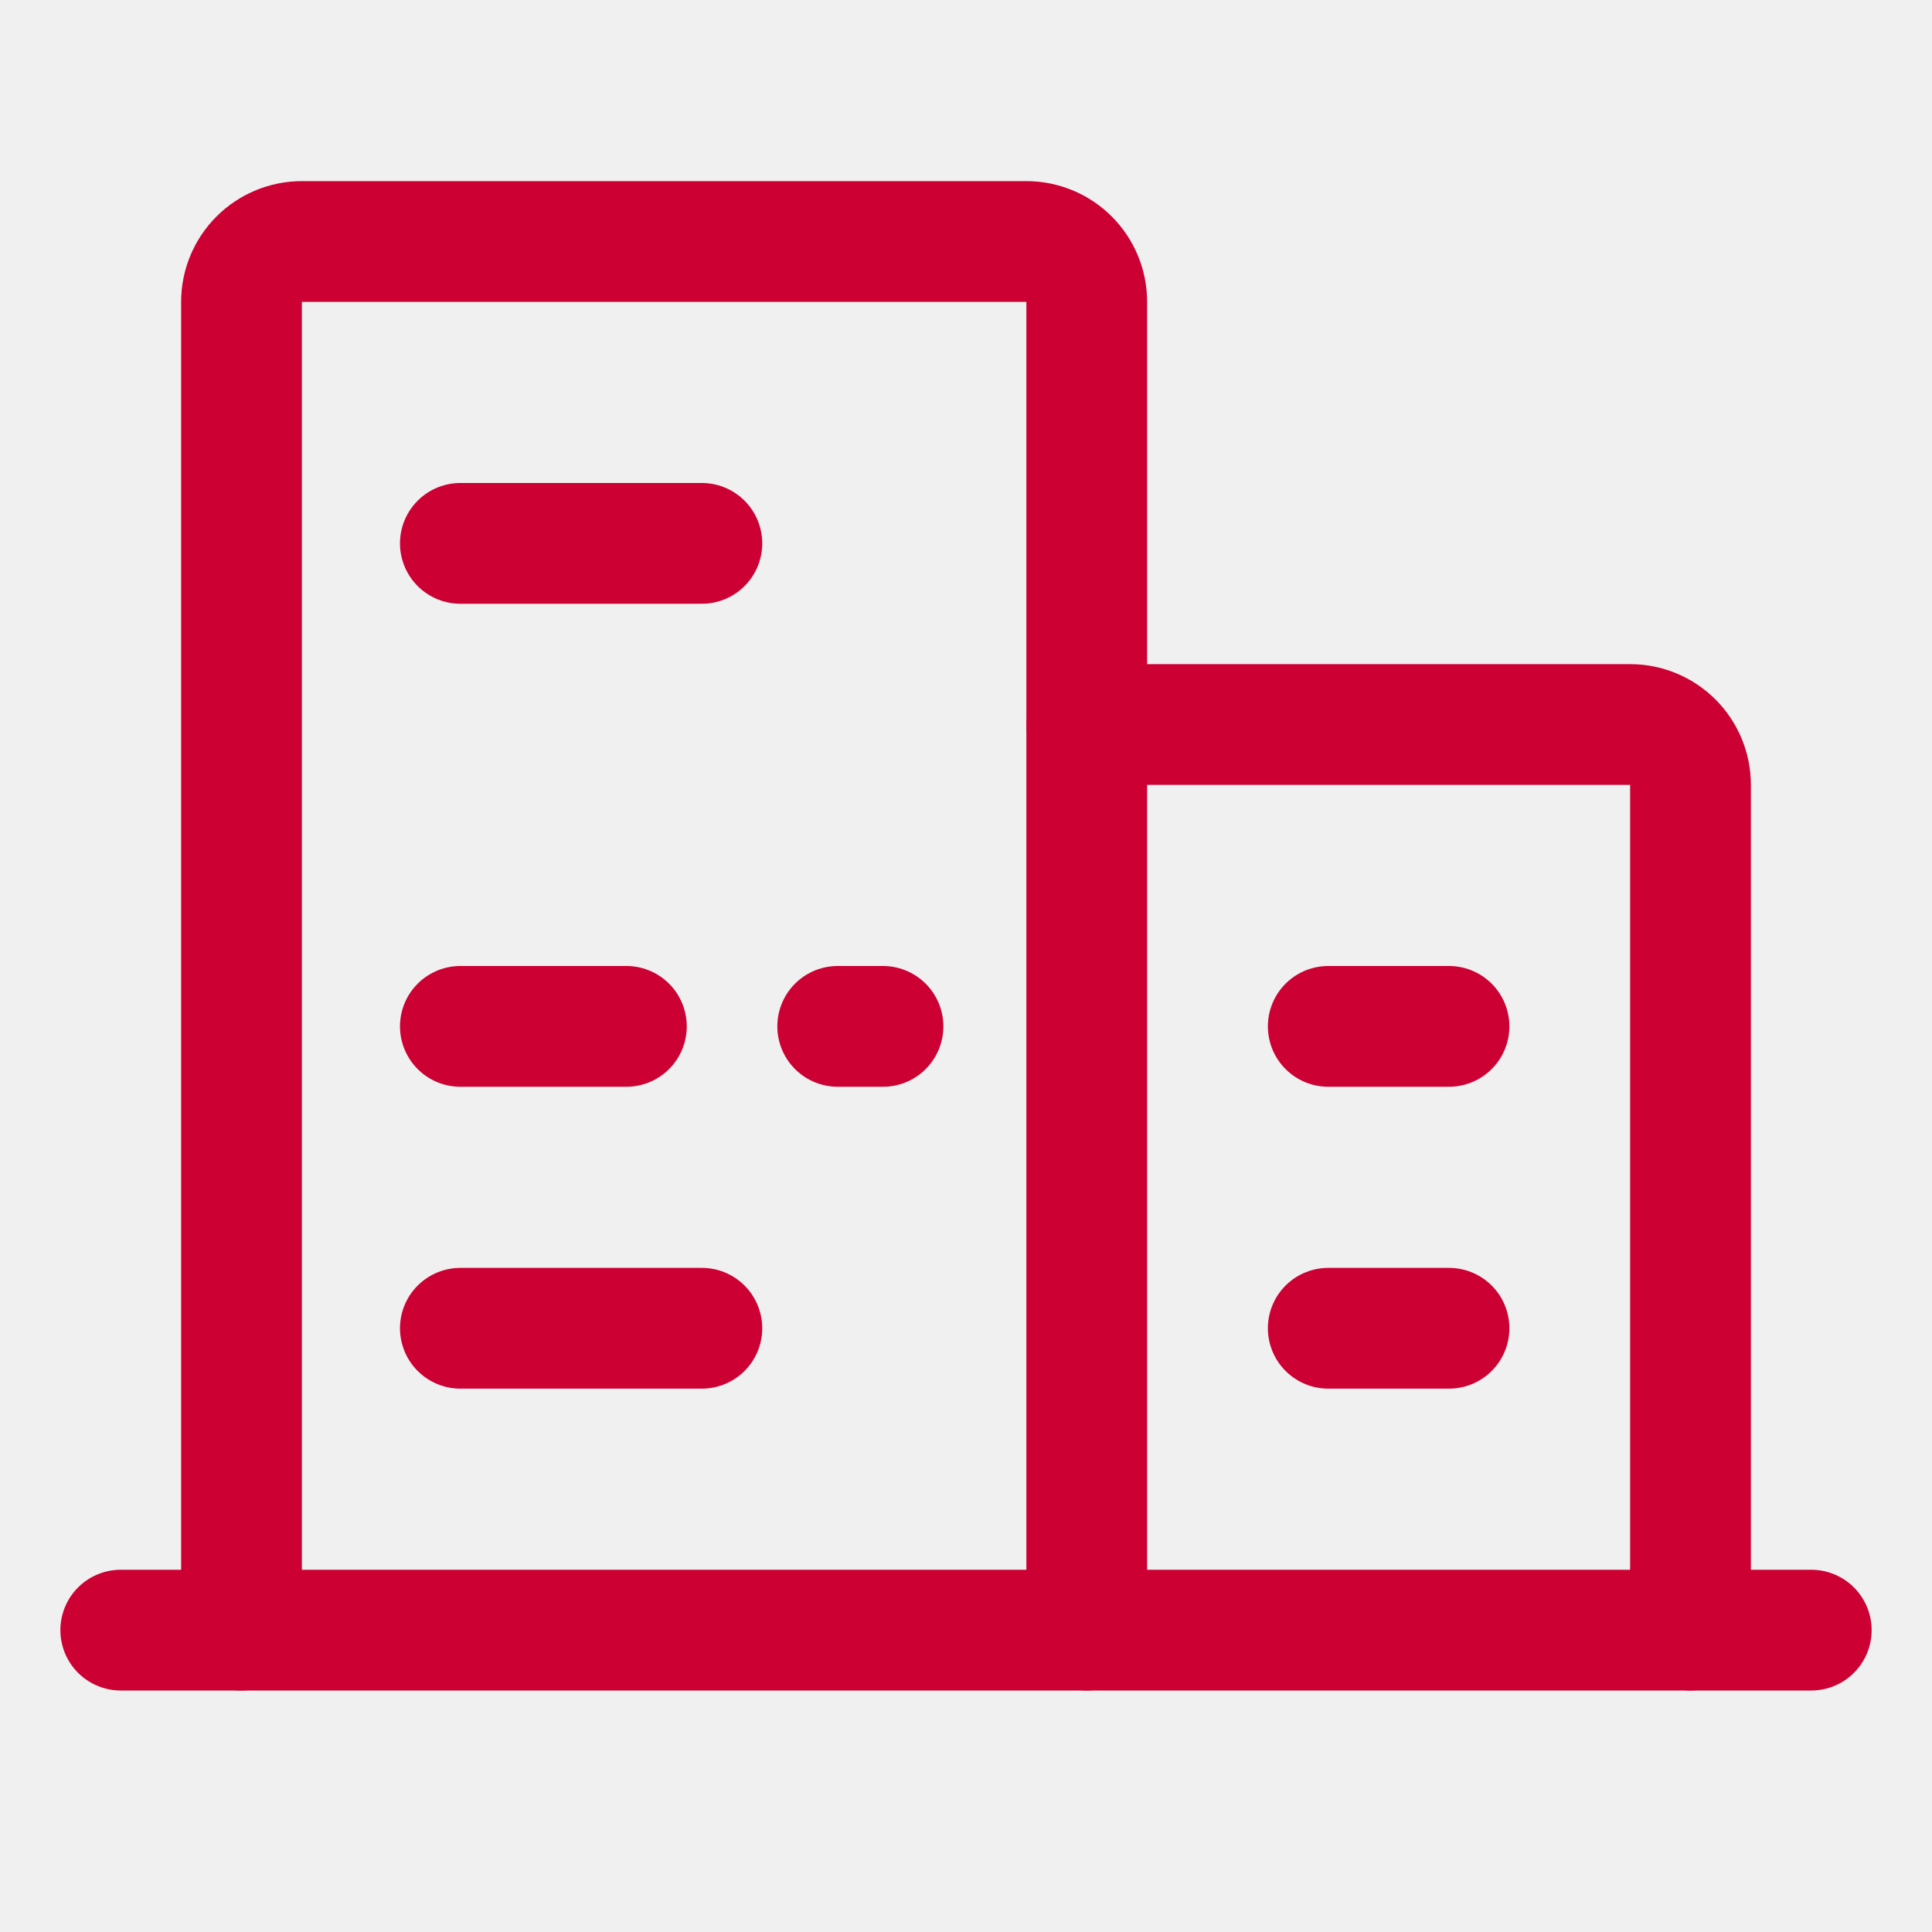
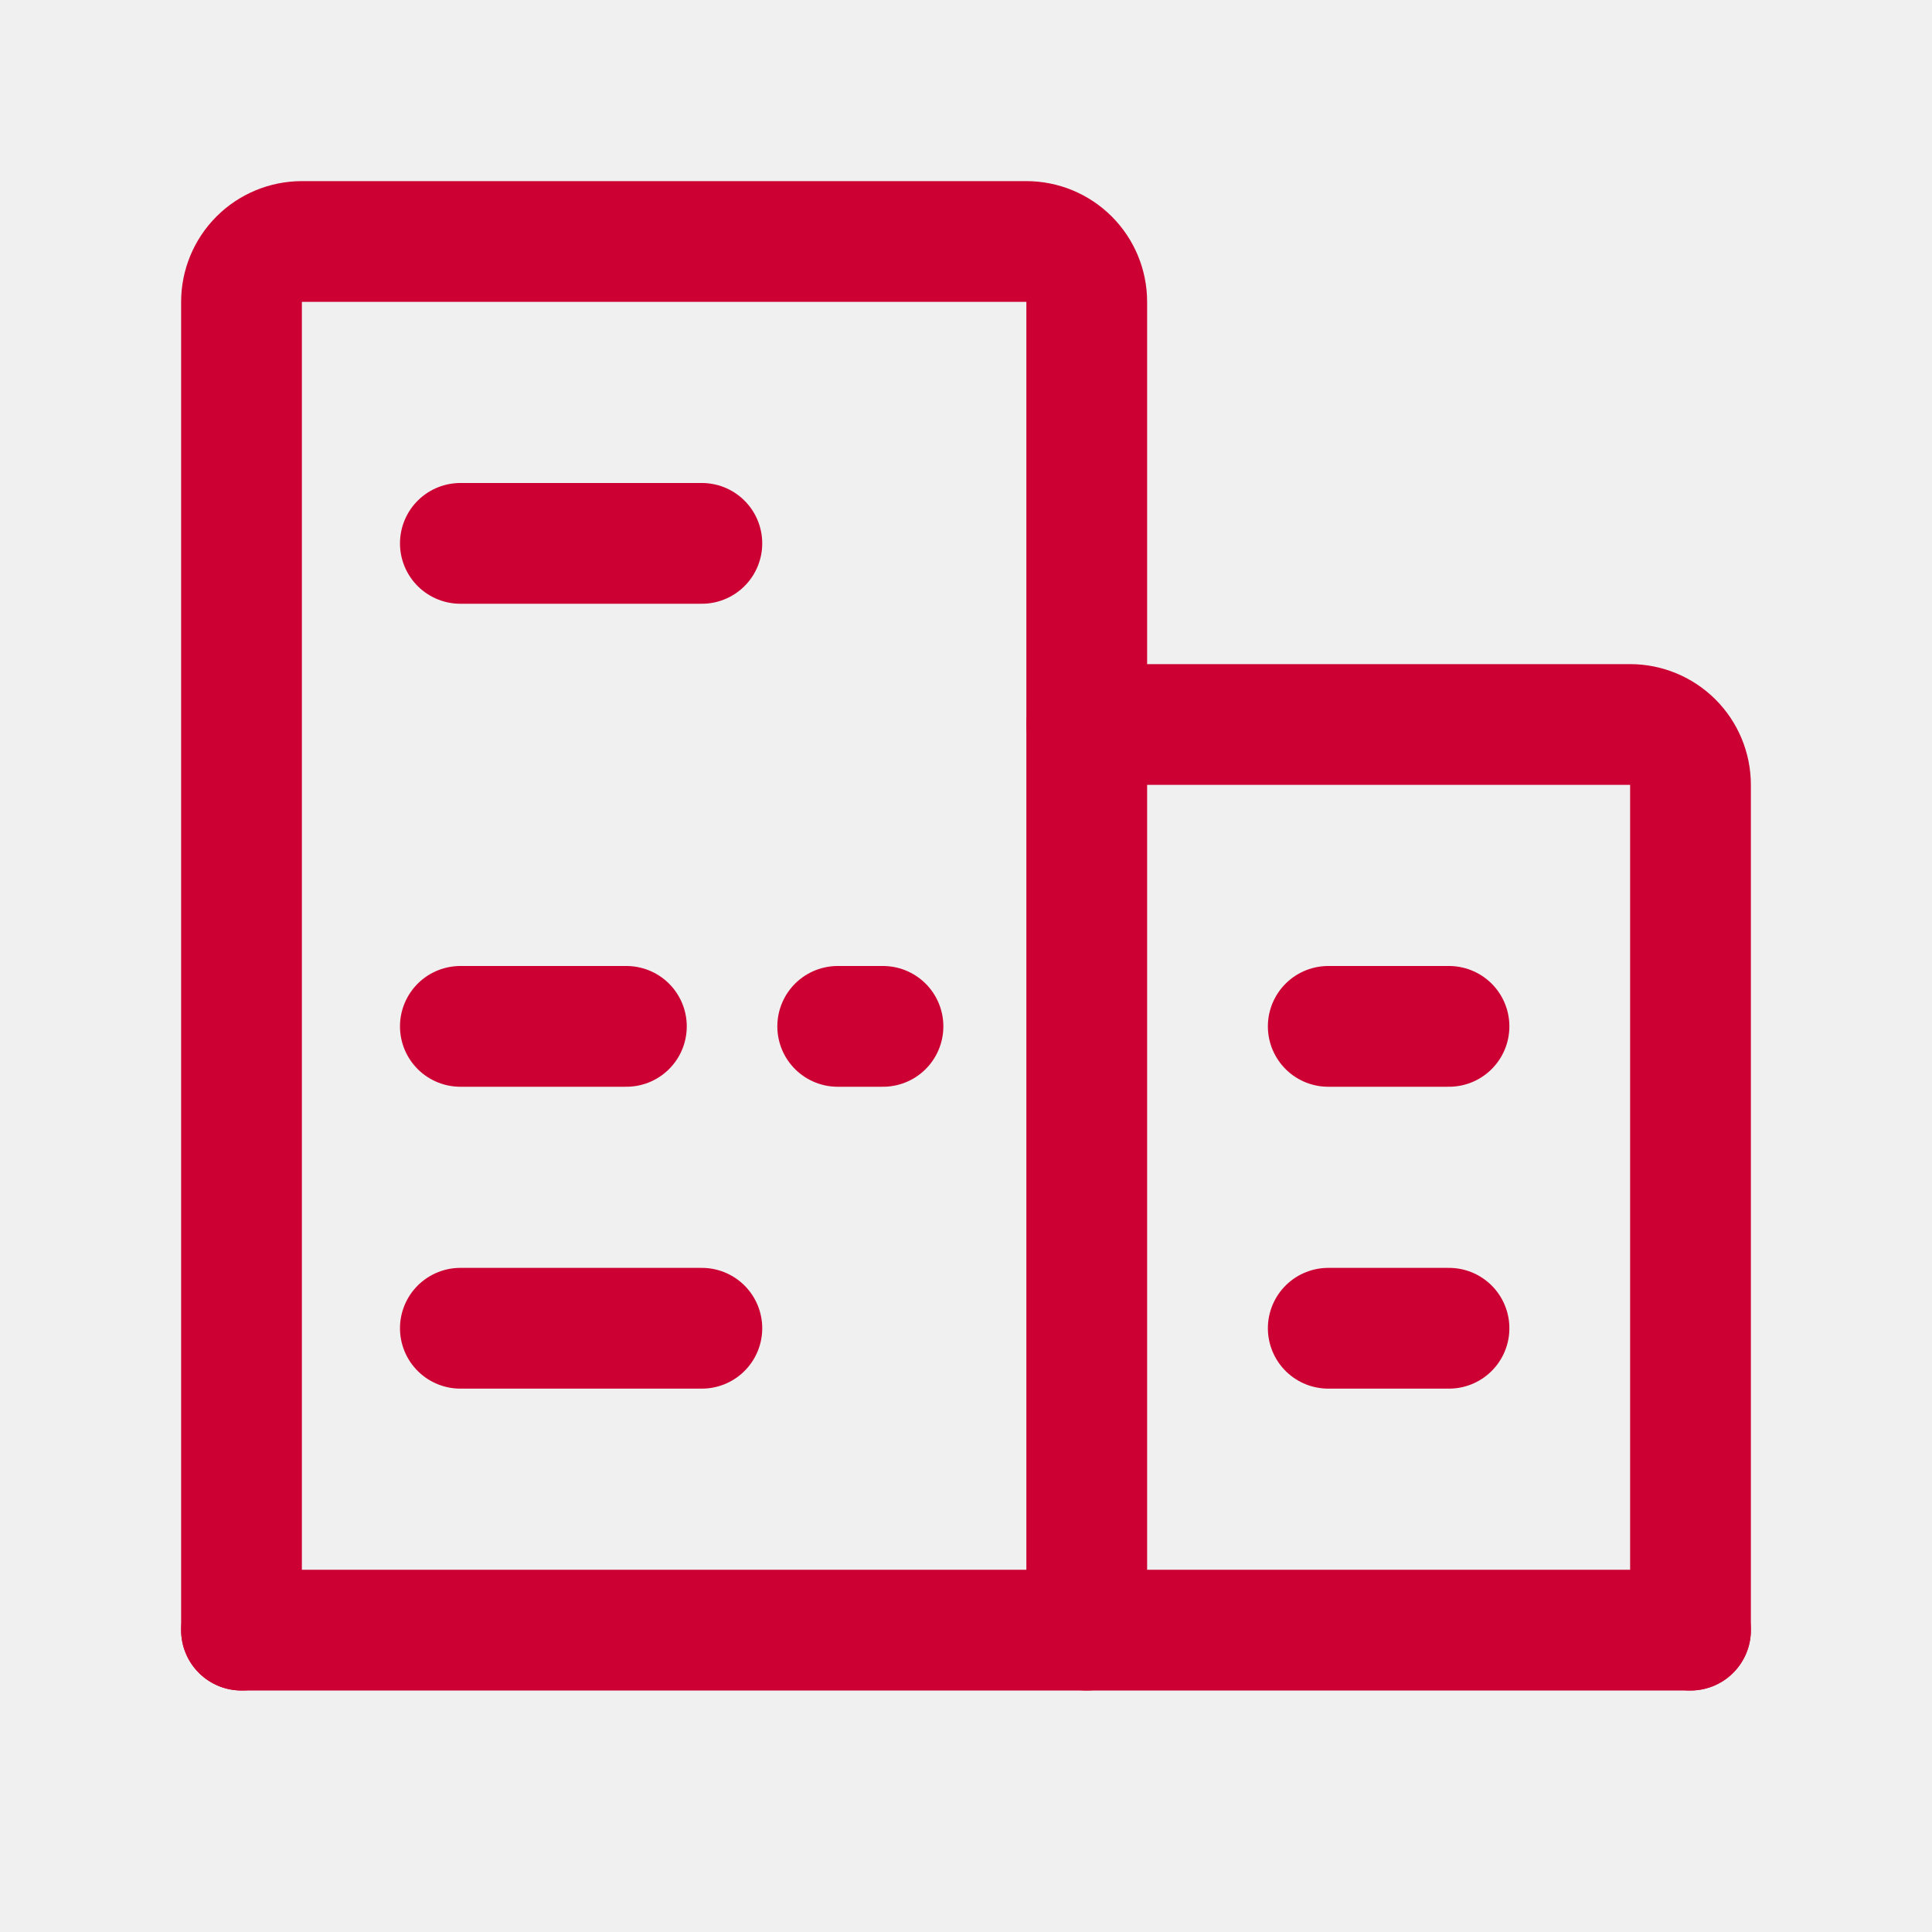
<svg xmlns="http://www.w3.org/2000/svg" width="256" height="256" viewBox="0 0 256 256" fill="none">
-   <g clip-path="url(#clip0_1995_1272)">
-     <path d="M16 216H240" stroke="#CC0033" stroke-width="16" stroke-linecap="round" stroke-linejoin="round" />
+   <g clip-path="url(#clip0_1995_1405)">
+     <path d="M32 216L224 216" stroke="#CC0033" stroke-width="16" stroke-linecap="round" stroke-linejoin="round" />
    <path d="M144 216V40C144 37.878 143.157 35.843 141.657 34.343C140.157 32.843 138.122 32 136 32H40C37.878 32 35.843 32.843 34.343 34.343C32.843 35.843 32 37.878 32 40V216" stroke="#CC0033" stroke-width="16" stroke-linecap="round" stroke-linejoin="round" />
    <path d="M224 216V104C224 101.878 223.157 99.843 221.657 98.343C220.157 96.843 218.122 96 216 96H144" stroke="#CC0033" stroke-width="16" stroke-linecap="round" stroke-linejoin="round" />
    <path d="M61 72H93" stroke="#CC0033" stroke-width="16" stroke-linecap="round" stroke-linejoin="round" />
    <path d="M111 136H117" stroke="#CC0033" stroke-width="16" stroke-linecap="round" stroke-linejoin="round" />
    <path d="M61 136H83" stroke="#CC0033" stroke-width="16" stroke-linecap="round" stroke-linejoin="round" />
    <path d="M61 176H93" stroke="#CC0033" stroke-width="16" stroke-linecap="round" stroke-linejoin="round" />
    <path d="M176 176H192" stroke="#CC0033" stroke-width="16" stroke-linecap="round" stroke-linejoin="round" />
    <path d="M176 136H192" stroke="#CC0033" stroke-width="16" stroke-linecap="round" stroke-linejoin="round" />
  </g>
  <defs>
-     <clipPath id="clip0_1995_1272">
+     <clipPath id="clip0_1995_1405">
      <rect width="256" height="256" fill="white" />
    </clipPath>
  </defs>
</svg>
